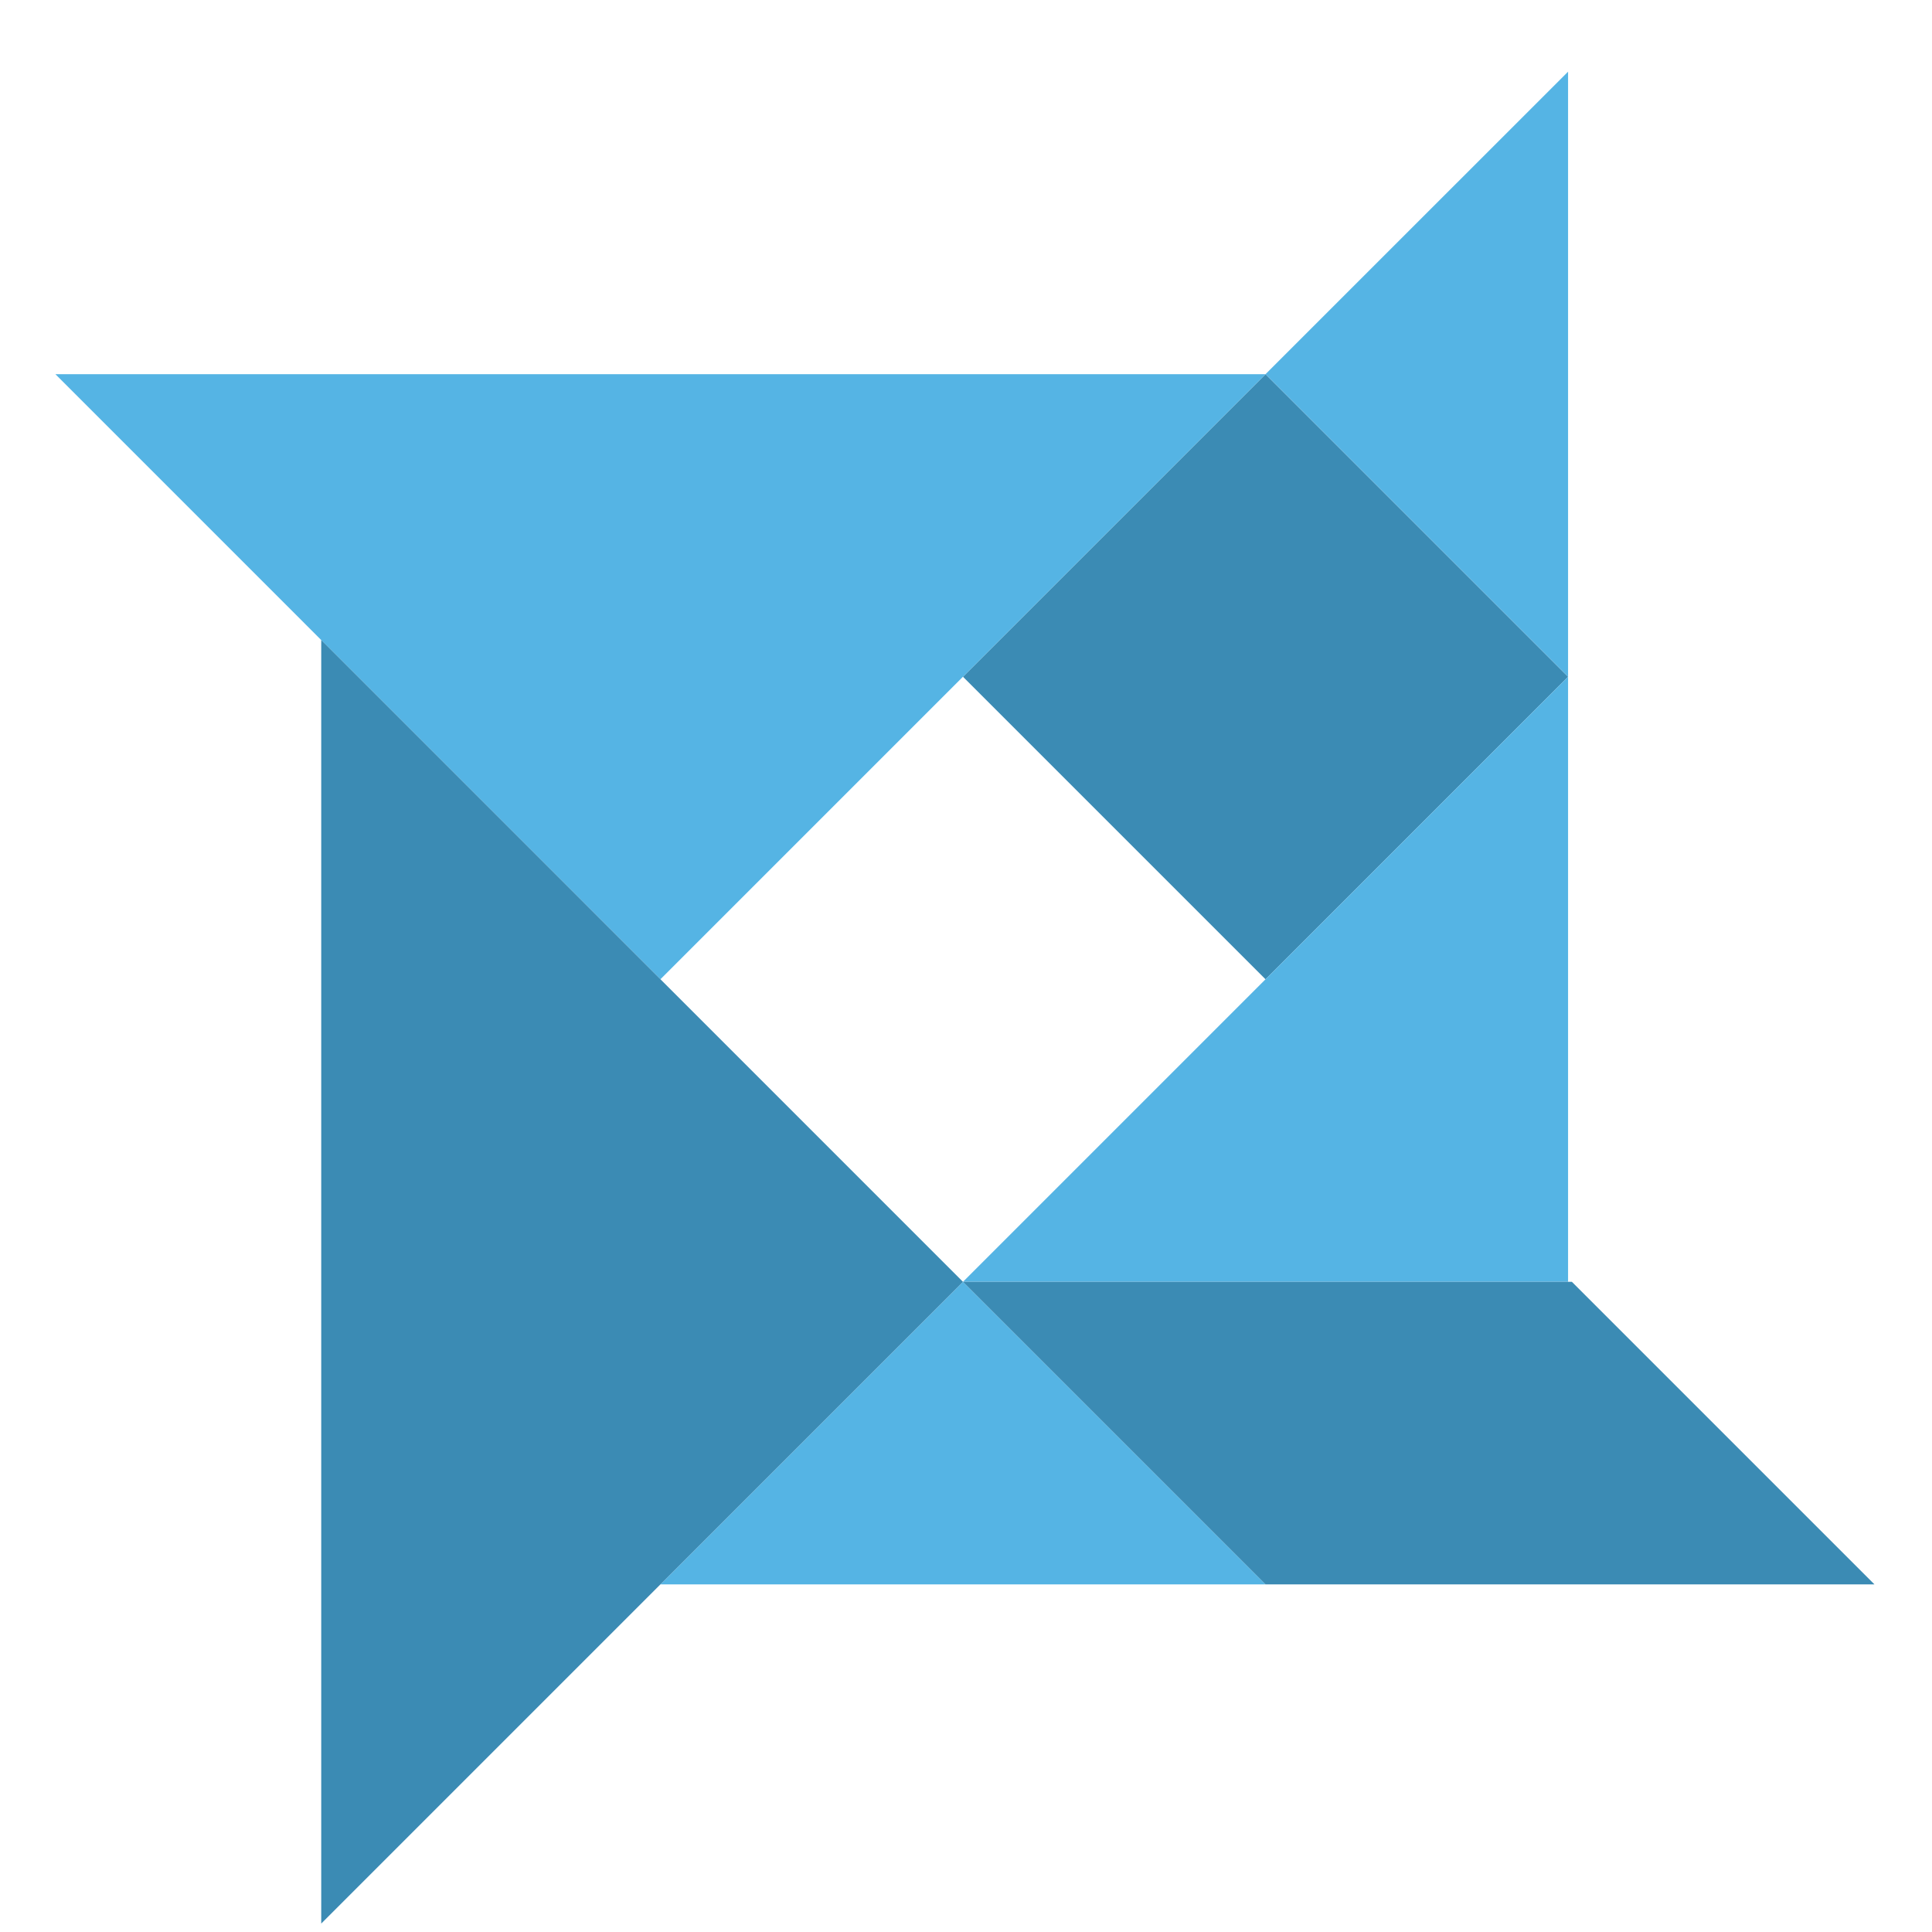
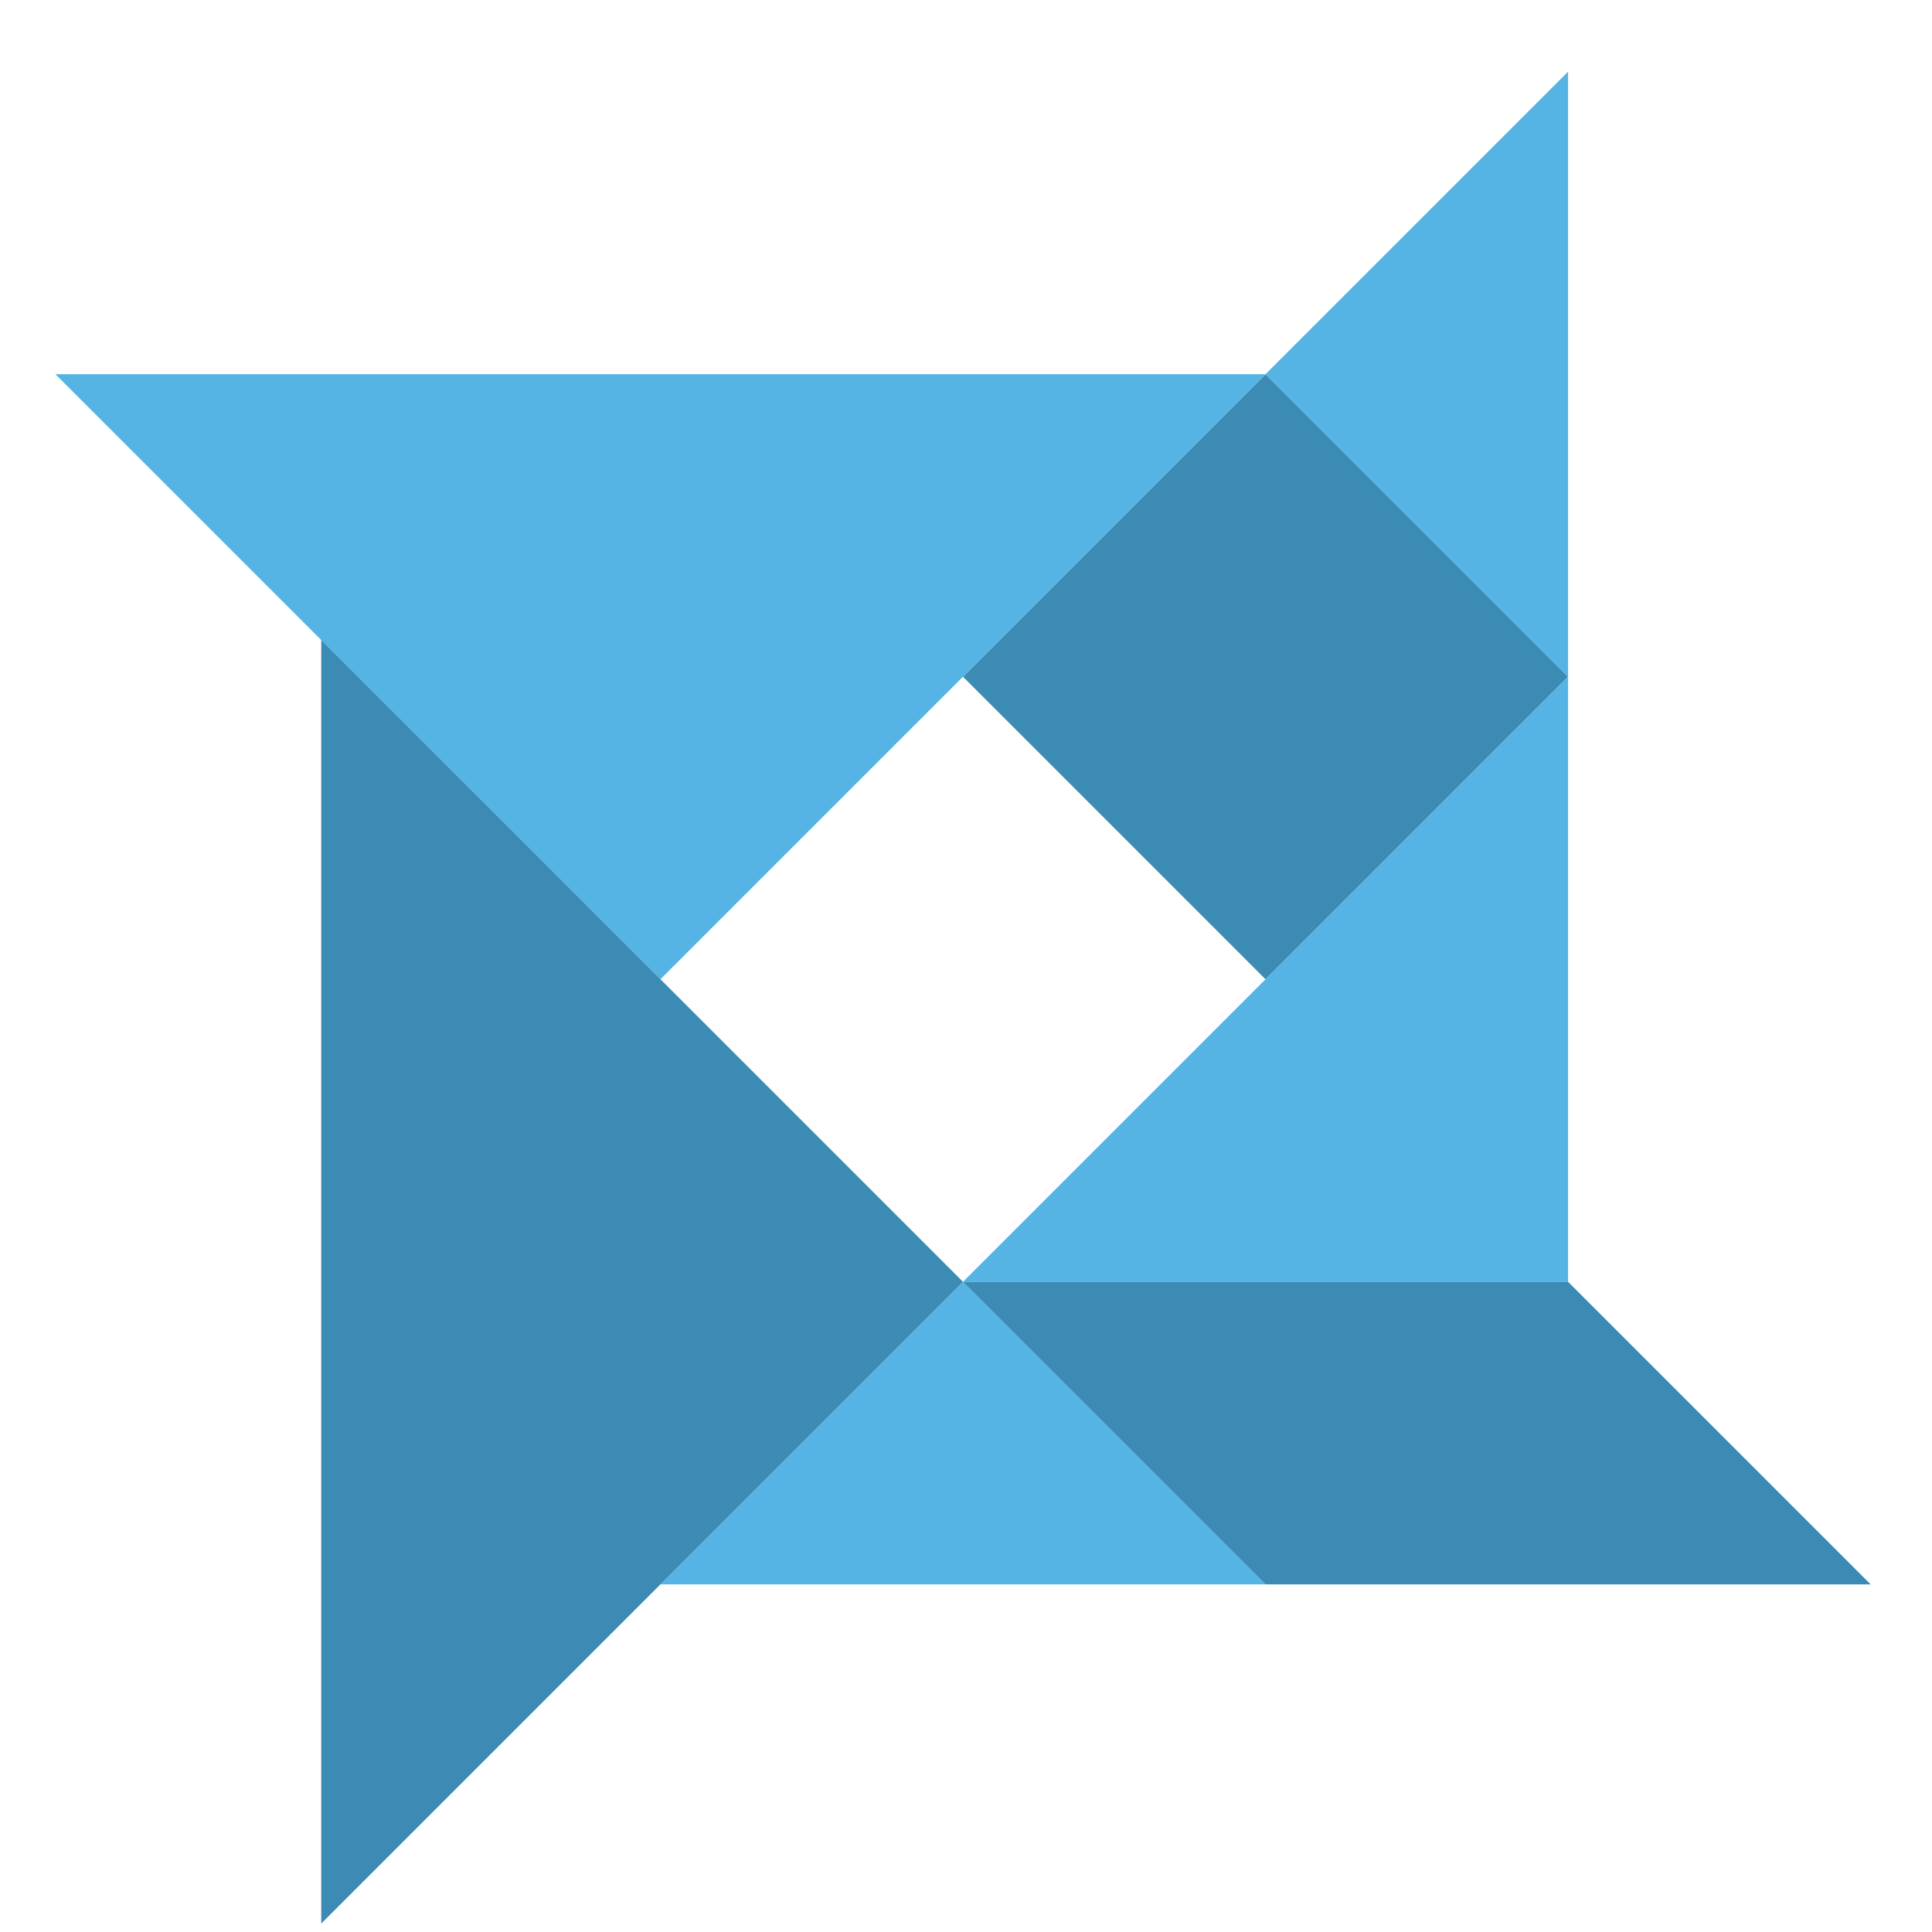
<svg xmlns="http://www.w3.org/2000/svg" viewBox="0 0 30 30">
  <rect x="16.329" y="7.186" width="6.644" height="6.644" transform="translate(40.9767 4.0434) rotate(135)" style="fill:#3b8bb4" />
  <polygon points="19.651 5.81 0.86 5.81 0.86 5.81 10.255 15.206 19.651 5.81" style="fill:#55b4e4" />
  <polygon points="10.255 24.602 14.953 19.904 19.651 24.602 10.255 24.602" style="fill:#55b4e4" />
  <polygon points="24.349 10.508 19.651 5.81 24.349 1.113 24.349 10.508" style="fill:#55b4e4" />
  <polygon points="4.988 9.938 4.988 29.869 4.988 29.869 14.953 19.904 4.988 9.938" style="fill:#3b8bb4" />
  <polygon points="24.349 19.904 14.953 19.904 24.349 10.508 24.349 19.904" style="fill:#55b4e4" />
-   <polygon points="14.953 19.904 19.651 24.602 29.106 24.602 24.408 19.904 14.953 19.904" style="fill:#3b8bb4" />
+   <polygon points="14.953 19.904 19.651 24.602 29.047 24.602 24.349 19.904 14.953 19.904" style="fill:#3b8bb4" />
</svg>
